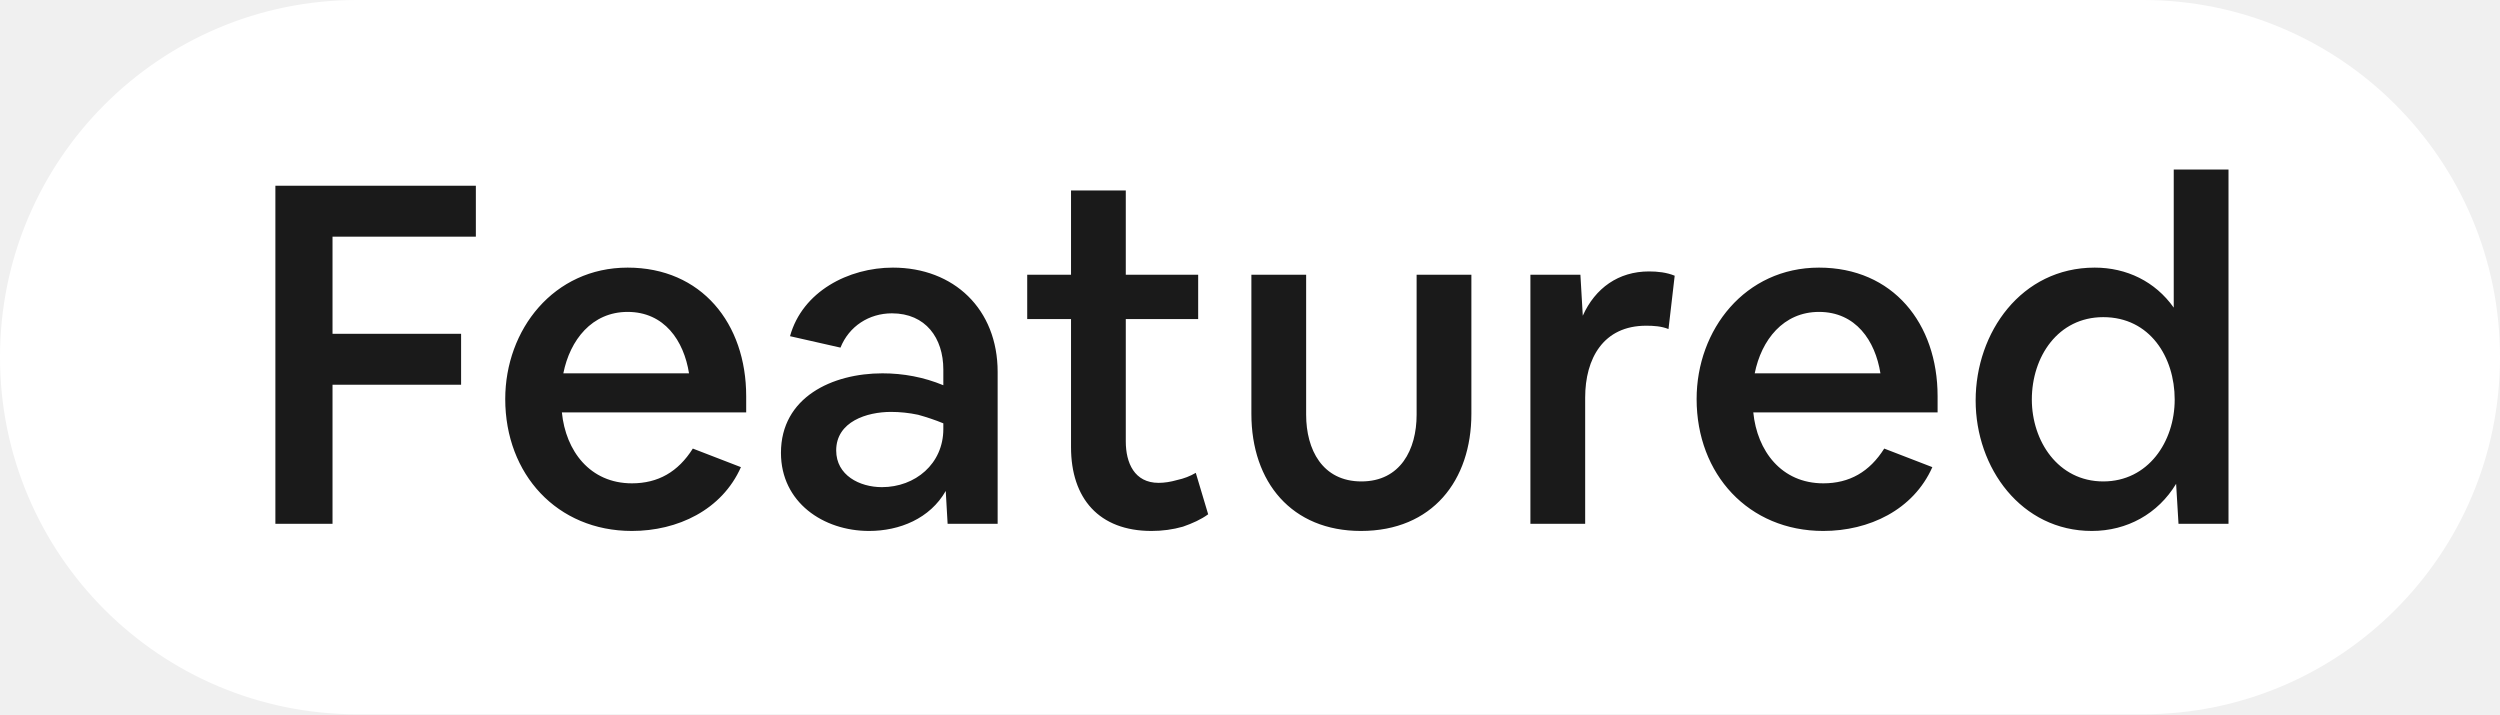
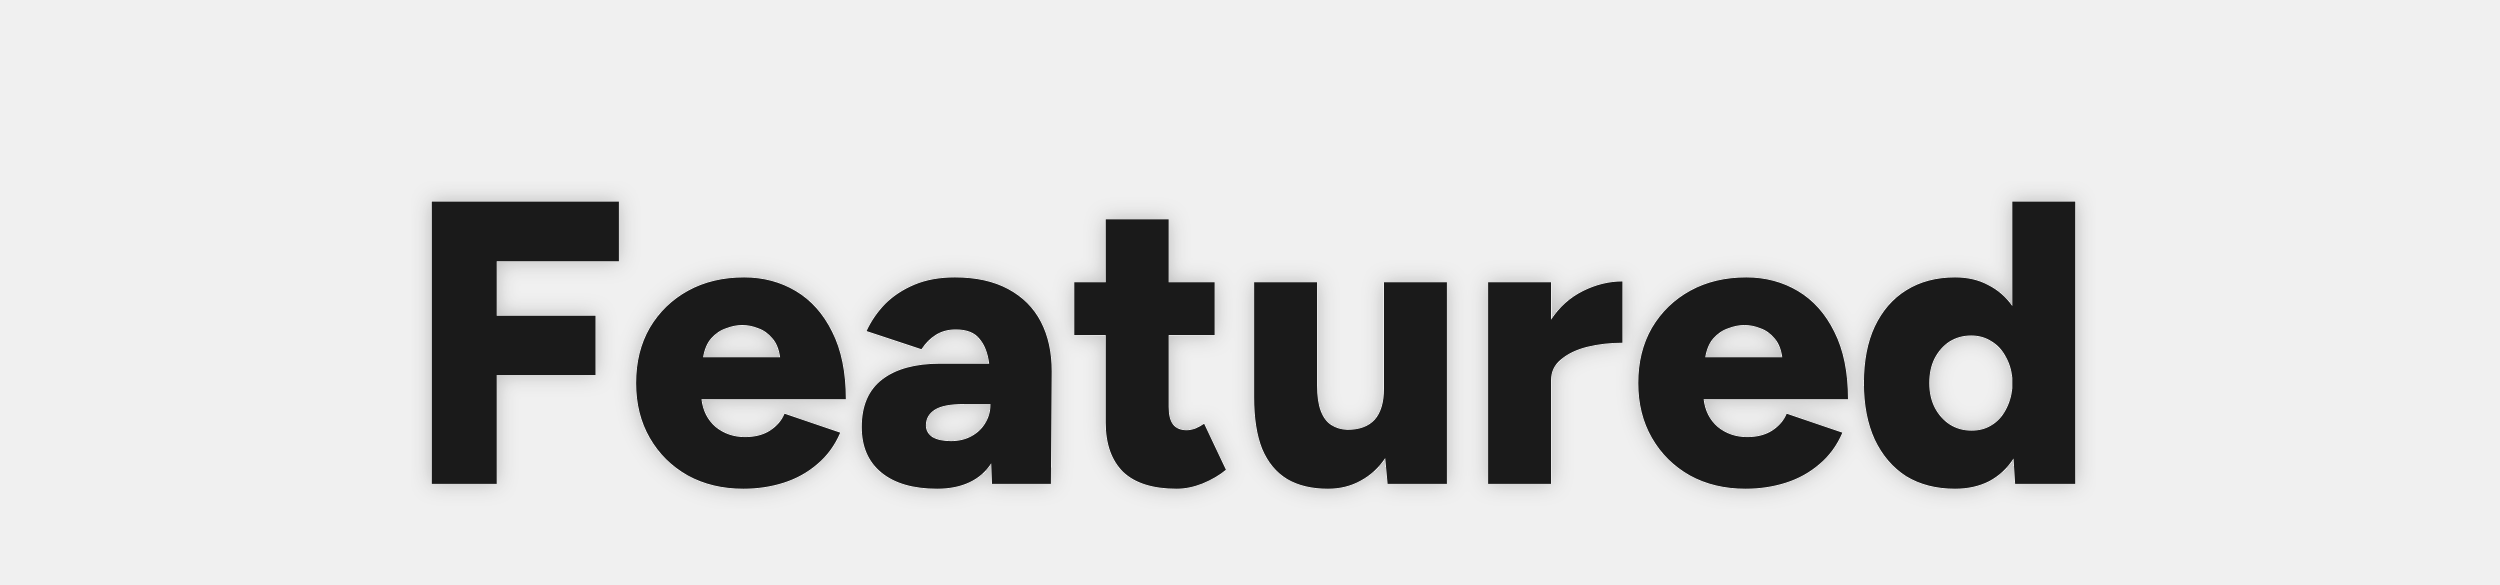
- <svg xmlns="http://www.w3.org/2000/svg" width="105" height="30" viewBox="0 0 105 30" fill="none">
-   <rect width="105" height="30" rx="15" fill="white" />
-   <path d="M11.566 7.8H19.986V9.94H13.966V14.02H19.366V16.16H13.966V22H11.566V7.8ZM21.22 16.76C21.22 13.84 23.259 11.24 26.36 11.24C29.459 11.24 31.34 13.58 31.34 16.64V17.32H23.599C23.759 18.94 24.779 20.3 26.54 20.3C27.64 20.3 28.48 19.82 29.099 18.84L31.119 19.62C30.32 21.42 28.459 22.3 26.54 22.3C23.399 22.3 21.22 19.92 21.22 16.76ZM26.36 13.1C24.86 13.1 23.939 14.28 23.66 15.68H28.939C28.72 14.3 27.899 13.1 26.36 13.1ZM32.8 19.02C32.8 16.68 34.961 15.68 37.06 15.68C37.941 15.68 38.8 15.84 39.62 16.18V15.52C39.62 14.2 38.88 13.16 37.461 13.16C36.501 13.16 35.66 13.7 35.3 14.6L33.181 14.12C33.7 12.24 35.641 11.24 37.501 11.24C40.06 11.24 41.901 12.98 41.901 15.62V22H39.8L39.721 20.62C39.06 21.78 37.781 22.3 36.501 22.3C34.581 22.3 32.8 21.1 32.8 19.02ZM35.12 18.92C35.12 19.96 36.1 20.46 37.041 20.46C38.441 20.46 39.62 19.48 39.62 18.02V17.78C39.281 17.64 38.92 17.52 38.56 17.42C38.181 17.34 37.8 17.3 37.42 17.3C36.42 17.3 35.12 17.7 35.12 18.92ZM43.143 11.54H44.983V8H47.283V11.54H50.323V13.4H47.283V18.54C47.283 19.44 47.643 20.28 48.663 20.28C48.903 20.28 49.163 20.24 49.443 20.16C49.723 20.1 49.983 20 50.223 19.86L50.743 21.6C50.443 21.82 50.083 21.98 49.683 22.12C49.263 22.24 48.823 22.3 48.363 22.3C46.163 22.3 44.983 20.94 44.983 18.78V13.4H43.143V11.54ZM52.558 17.38V11.54H54.858V17.42C54.858 18.88 55.538 20.22 57.178 20.22C58.818 20.22 59.498 18.88 59.498 17.42V11.54H61.798V17.38C61.798 20.18 60.158 22.3 57.158 22.3C54.258 22.3 52.558 20.26 52.558 17.38ZM64.277 11.54H66.377L66.477 13.26C66.997 12.1 67.977 11.4 69.257 11.4C69.617 11.4 69.997 11.44 70.337 11.58L70.077 13.82C69.777 13.7 69.457 13.68 69.137 13.68C67.337 13.68 66.577 15.06 66.577 16.7V22H64.277V11.54ZM71.258 16.76C71.258 13.84 73.299 11.24 76.398 11.24C79.499 11.24 81.379 13.58 81.379 16.64V17.32H73.638C73.799 18.94 74.819 20.3 76.579 20.3C77.678 20.3 78.519 19.82 79.138 18.84L81.159 19.62C80.359 21.42 78.499 22.3 76.579 22.3C73.439 22.3 71.258 19.92 71.258 16.76ZM76.398 13.1C74.898 13.1 73.978 14.28 73.698 15.68H78.978C78.758 14.3 77.939 13.1 76.398 13.1ZM87.857 22.3C84.897 22.3 82.977 19.66 82.977 16.82C82.977 13.96 84.897 11.24 87.977 11.24C89.317 11.24 90.517 11.82 91.297 12.92V7.12H93.597V22H91.497L91.397 20.32C90.637 21.58 89.337 22.3 87.857 22.3ZM85.337 16.78C85.337 18.52 86.437 20.22 88.337 20.22C90.217 20.22 91.337 18.56 91.337 16.78C91.337 15 90.297 13.32 88.337 13.32C86.437 13.32 85.337 14.98 85.337 16.78Z" fill="#1A1A1A" />
+ <svg xmlns="http://www.w3.org/2000/svg" width="124" height="29" viewBox="0 0 124 29" fill="none">
+   <g filter="url(#filter0_d_242_851)">
+     <path d="M21.417 24V10H30.697V12.96H24.637V15.66H29.537V18.6H24.637V24H21.417ZM36.873 24.24C35.833 24.24 34.913 24.02 34.113 23.58C33.313 23.127 32.686 22.507 32.233 21.72C31.779 20.933 31.553 20.027 31.553 19C31.553 17.96 31.779 17.047 32.233 16.26C32.699 15.473 33.333 14.86 34.133 14.42C34.933 13.98 35.859 13.76 36.913 13.76C37.859 13.76 38.713 13.987 39.473 14.44C40.233 14.893 40.833 15.567 41.273 16.46C41.726 17.353 41.953 18.467 41.953 19.8H34.793C34.859 20.373 35.093 20.833 35.493 21.18C35.906 21.513 36.393 21.68 36.953 21.68C37.446 21.68 37.859 21.573 38.193 21.36C38.539 21.133 38.779 20.853 38.913 20.52L41.673 21.46C41.406 22.087 41.026 22.607 40.533 23.02C40.053 23.433 39.499 23.74 38.873 23.94C38.246 24.14 37.579 24.24 36.873 24.24ZM34.873 17.72H38.693C38.639 17.32 38.513 17.007 38.313 16.78C38.113 16.54 37.879 16.373 37.613 16.28C37.346 16.173 37.079 16.12 36.813 16.12C36.559 16.12 36.293 16.173 36.013 16.28C35.733 16.373 35.486 16.54 35.273 16.78C35.073 17.007 34.939 17.32 34.873 17.72ZM46.484 24.24C45.297 24.24 44.377 23.973 43.724 23.44C43.071 22.907 42.744 22.153 42.744 21.18C42.744 20.127 43.084 19.34 43.764 18.82C44.444 18.3 45.398 18.04 46.624 18.04H49.064C48.998 17.507 48.837 17.093 48.584 16.8C48.344 16.493 47.951 16.34 47.404 16.34C47.031 16.34 46.704 16.427 46.424 16.6C46.144 16.773 45.904 17.013 45.704 17.32L42.984 16.42C43.211 15.927 43.517 15.48 43.904 15.08C44.304 14.68 44.791 14.36 45.364 14.12C45.938 13.88 46.604 13.76 47.364 13.76C48.404 13.76 49.284 13.953 50.004 14.34C50.724 14.727 51.264 15.267 51.624 15.96C51.984 16.653 52.164 17.473 52.164 18.42L52.124 24H49.204L49.164 22.98C48.898 23.393 48.538 23.707 48.084 23.92C47.631 24.133 47.097 24.24 46.484 24.24ZM47.164 21.88C47.551 21.88 47.891 21.8 48.184 21.64C48.477 21.48 48.704 21.267 48.864 21C49.038 20.72 49.124 20.42 49.124 20.1V20.04H47.804C47.138 20.04 46.657 20.133 46.364 20.32C46.071 20.507 45.924 20.767 45.924 21.1C45.924 21.34 46.031 21.533 46.244 21.68C46.471 21.813 46.778 21.88 47.164 21.88ZM58.365 24.24C57.178 24.24 56.292 23.96 55.705 23.4C55.132 22.827 54.845 22.013 54.845 20.96V16.62H53.285V14H54.845V10.88H57.965V14H60.245V16.62H57.965V20.18C57.965 20.58 58.038 20.873 58.185 21.06C58.332 21.247 58.558 21.34 58.865 21.34C58.985 21.34 59.125 21.313 59.285 21.26C59.445 21.193 59.592 21.113 59.725 21.02L60.805 23.3C60.485 23.567 60.098 23.793 59.645 23.98C59.205 24.153 58.778 24.24 58.365 24.24ZM65.866 24.24C65.066 24.24 64.393 24.08 63.846 23.76C63.3 23.427 62.886 22.927 62.606 22.26C62.34 21.593 62.206 20.74 62.206 19.7V14H65.326V19.12C65.326 19.64 65.386 20.06 65.506 20.38C65.626 20.7 65.799 20.933 66.026 21.08C66.253 21.227 66.519 21.307 66.826 21.32C67.426 21.32 67.879 21.153 68.186 20.82C68.493 20.473 68.646 19.96 68.646 19.28V14H71.766V24H68.826L68.706 22.72C68.386 23.2 67.98 23.573 67.486 23.84C67.006 24.107 66.466 24.24 65.866 24.24ZM73.811 24V14H76.931V15.86C77.344 15.233 77.871 14.76 78.511 14.44C79.151 14.12 79.804 13.96 80.471 13.96V17C79.858 17 79.278 17.067 78.731 17.2C78.198 17.333 77.764 17.54 77.431 17.82C77.098 18.087 76.931 18.433 76.931 18.86V24H73.811ZM86.58 24.24C85.54 24.24 84.62 24.02 83.82 23.58C83.02 23.127 82.393 22.507 81.94 21.72C81.486 20.933 81.26 20.027 81.26 19C81.26 17.96 81.486 17.047 81.94 16.26C82.406 15.473 83.04 14.86 83.84 14.42C84.64 13.98 85.566 13.76 86.62 13.76C87.566 13.76 88.42 13.987 89.18 14.44C89.94 14.893 90.54 15.567 90.98 16.46C91.433 17.353 91.66 18.467 91.66 19.8H84.5C84.566 20.373 84.8 20.833 85.2 21.18C85.613 21.513 86.1 21.68 86.66 21.68C87.153 21.68 87.566 21.573 87.9 21.36C88.246 21.133 88.486 20.853 88.62 20.52L91.38 21.46C91.113 22.087 90.733 22.607 90.24 23.02C89.76 23.433 89.206 23.74 88.58 23.94C87.953 24.14 87.286 24.24 86.58 24.24ZM84.58 17.72H88.4C88.346 17.32 88.22 17.007 88.02 16.78C87.82 16.54 87.586 16.373 87.32 16.28C87.053 16.173 86.786 16.12 86.52 16.12C86.266 16.12 86 16.173 85.72 16.28C85.44 16.373 85.193 16.54 84.98 16.78C84.78 17.007 84.646 17.32 84.58 17.72ZM96.971 24.24C96.038 24.24 95.231 24.033 94.551 23.62C93.885 23.193 93.365 22.587 92.991 21.8C92.631 21.013 92.451 20.08 92.451 19C92.451 17.907 92.631 16.973 92.991 16.2C93.365 15.413 93.885 14.813 94.551 14.4C95.231 13.973 96.038 13.76 96.971 13.76C97.598 13.76 98.144 13.887 98.611 14.14C99.091 14.38 99.491 14.727 99.811 15.18V10H102.931V24H99.951L99.871 22.74C99.564 23.22 99.165 23.593 98.671 23.86C98.178 24.113 97.611 24.24 96.971 24.24ZM97.791 21.36C98.165 21.36 98.491 21.273 98.771 21.1C99.064 20.927 99.298 20.68 99.471 20.36C99.658 20.027 99.771 19.66 99.811 19.26V18.74C99.771 18.34 99.658 17.98 99.471 17.66C99.298 17.34 99.064 17.093 98.771 16.92C98.478 16.733 98.144 16.64 97.771 16.64C97.371 16.64 97.011 16.74 96.691 16.94C96.385 17.14 96.138 17.42 95.951 17.78C95.778 18.127 95.691 18.533 95.691 19C95.691 19.467 95.784 19.88 95.971 20.24C96.158 20.587 96.404 20.86 96.711 21.06C97.031 21.26 97.391 21.36 97.791 21.36Z" fill="#1A1A1A" />
+   </g>
+   <defs>
+     <filter id="filter0_d_242_851" x="20.417" y="9" width="83.514" height="16.24" filterUnits="userSpaceOnUse" color-interpolation-filters="sRGB">
+       <feFlood flood-opacity="0" result="BackgroundImageFix" />
+       <feColorMatrix in="SourceAlpha" type="matrix" values="0 0 0 0 0 0 0 0 0 0 0 0 0 0 0 0 0 0 127 0" result="hardAlpha" />
+       <feOffset />
+       <feGaussianBlur stdDeviation="0.5" />
+       <feComposite in2="hardAlpha" operator="out" />
+       <feColorMatrix type="matrix" values="0 0 0 0 0.117 0 0 0 0 0.117 0 0 0 0 0.117 0 0 0 0.25 0" />
+       <feBlend mode="normal" in2="BackgroundImageFix" result="effect1_dropShadow_242_851" />
+       <feBlend mode="normal" in="SourceGraphic" in2="effect1_dropShadow_242_851" result="shape" />
+     </filter>
+   </defs>
</svg>
